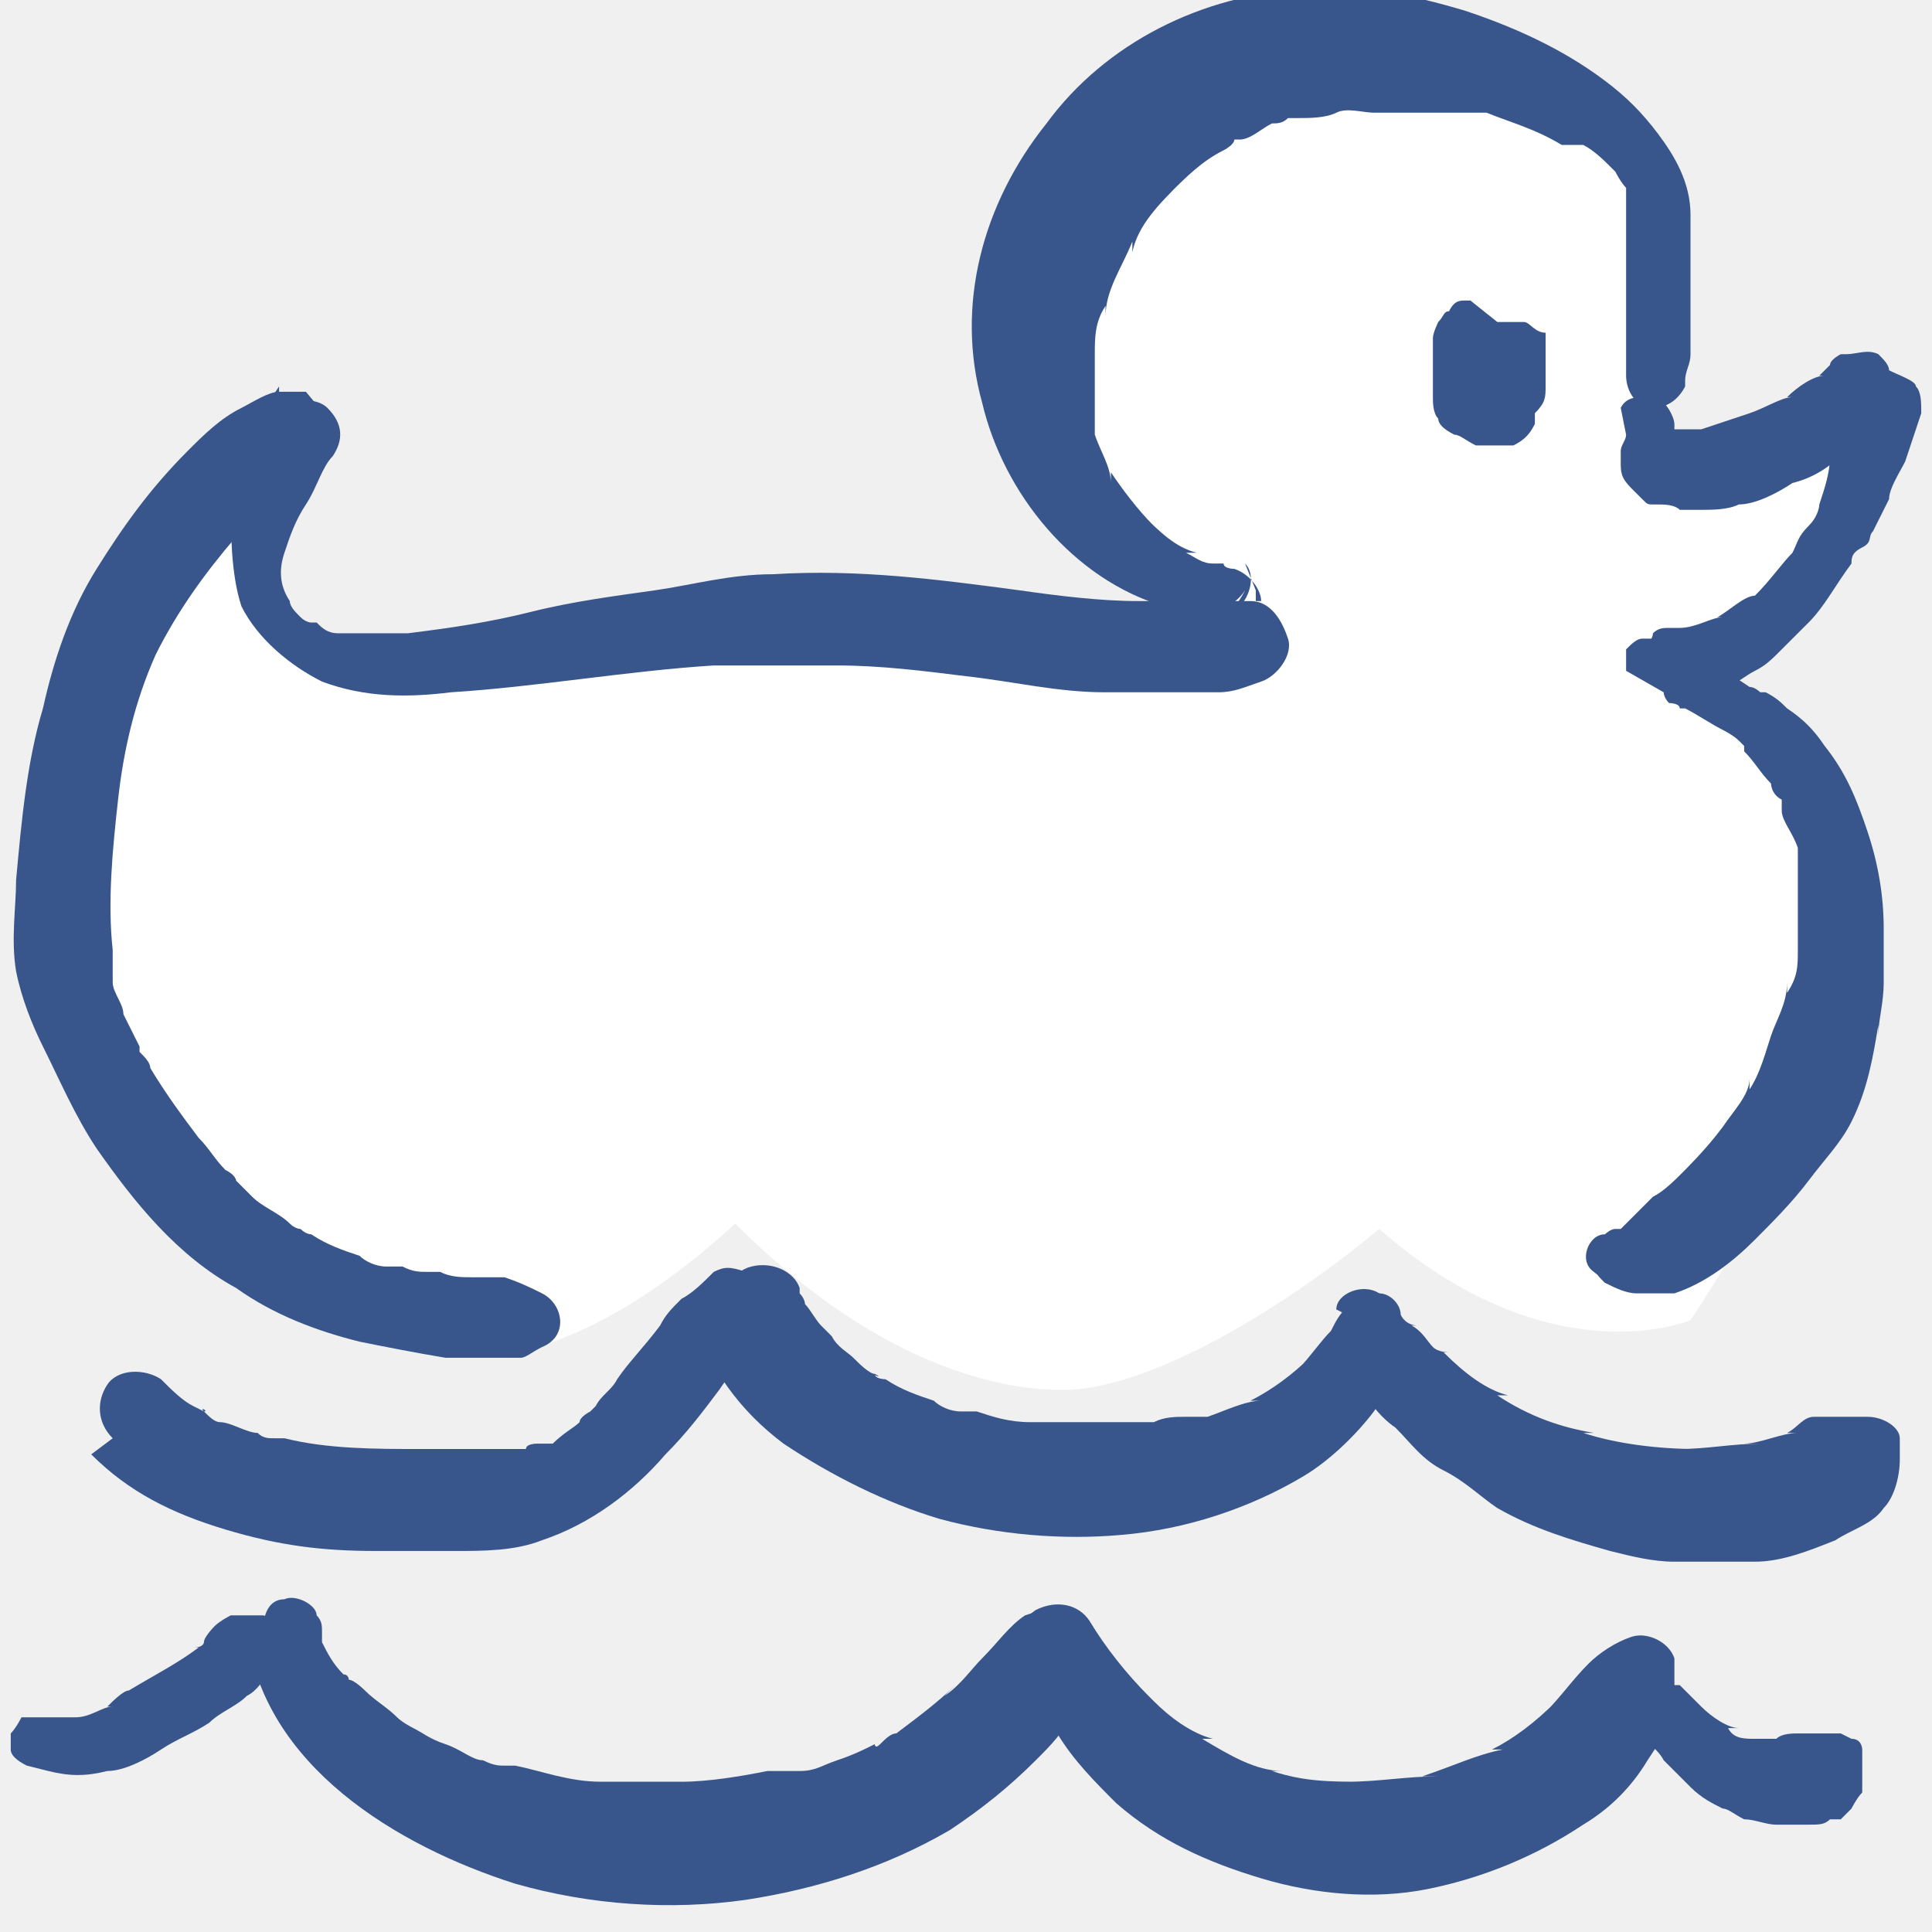
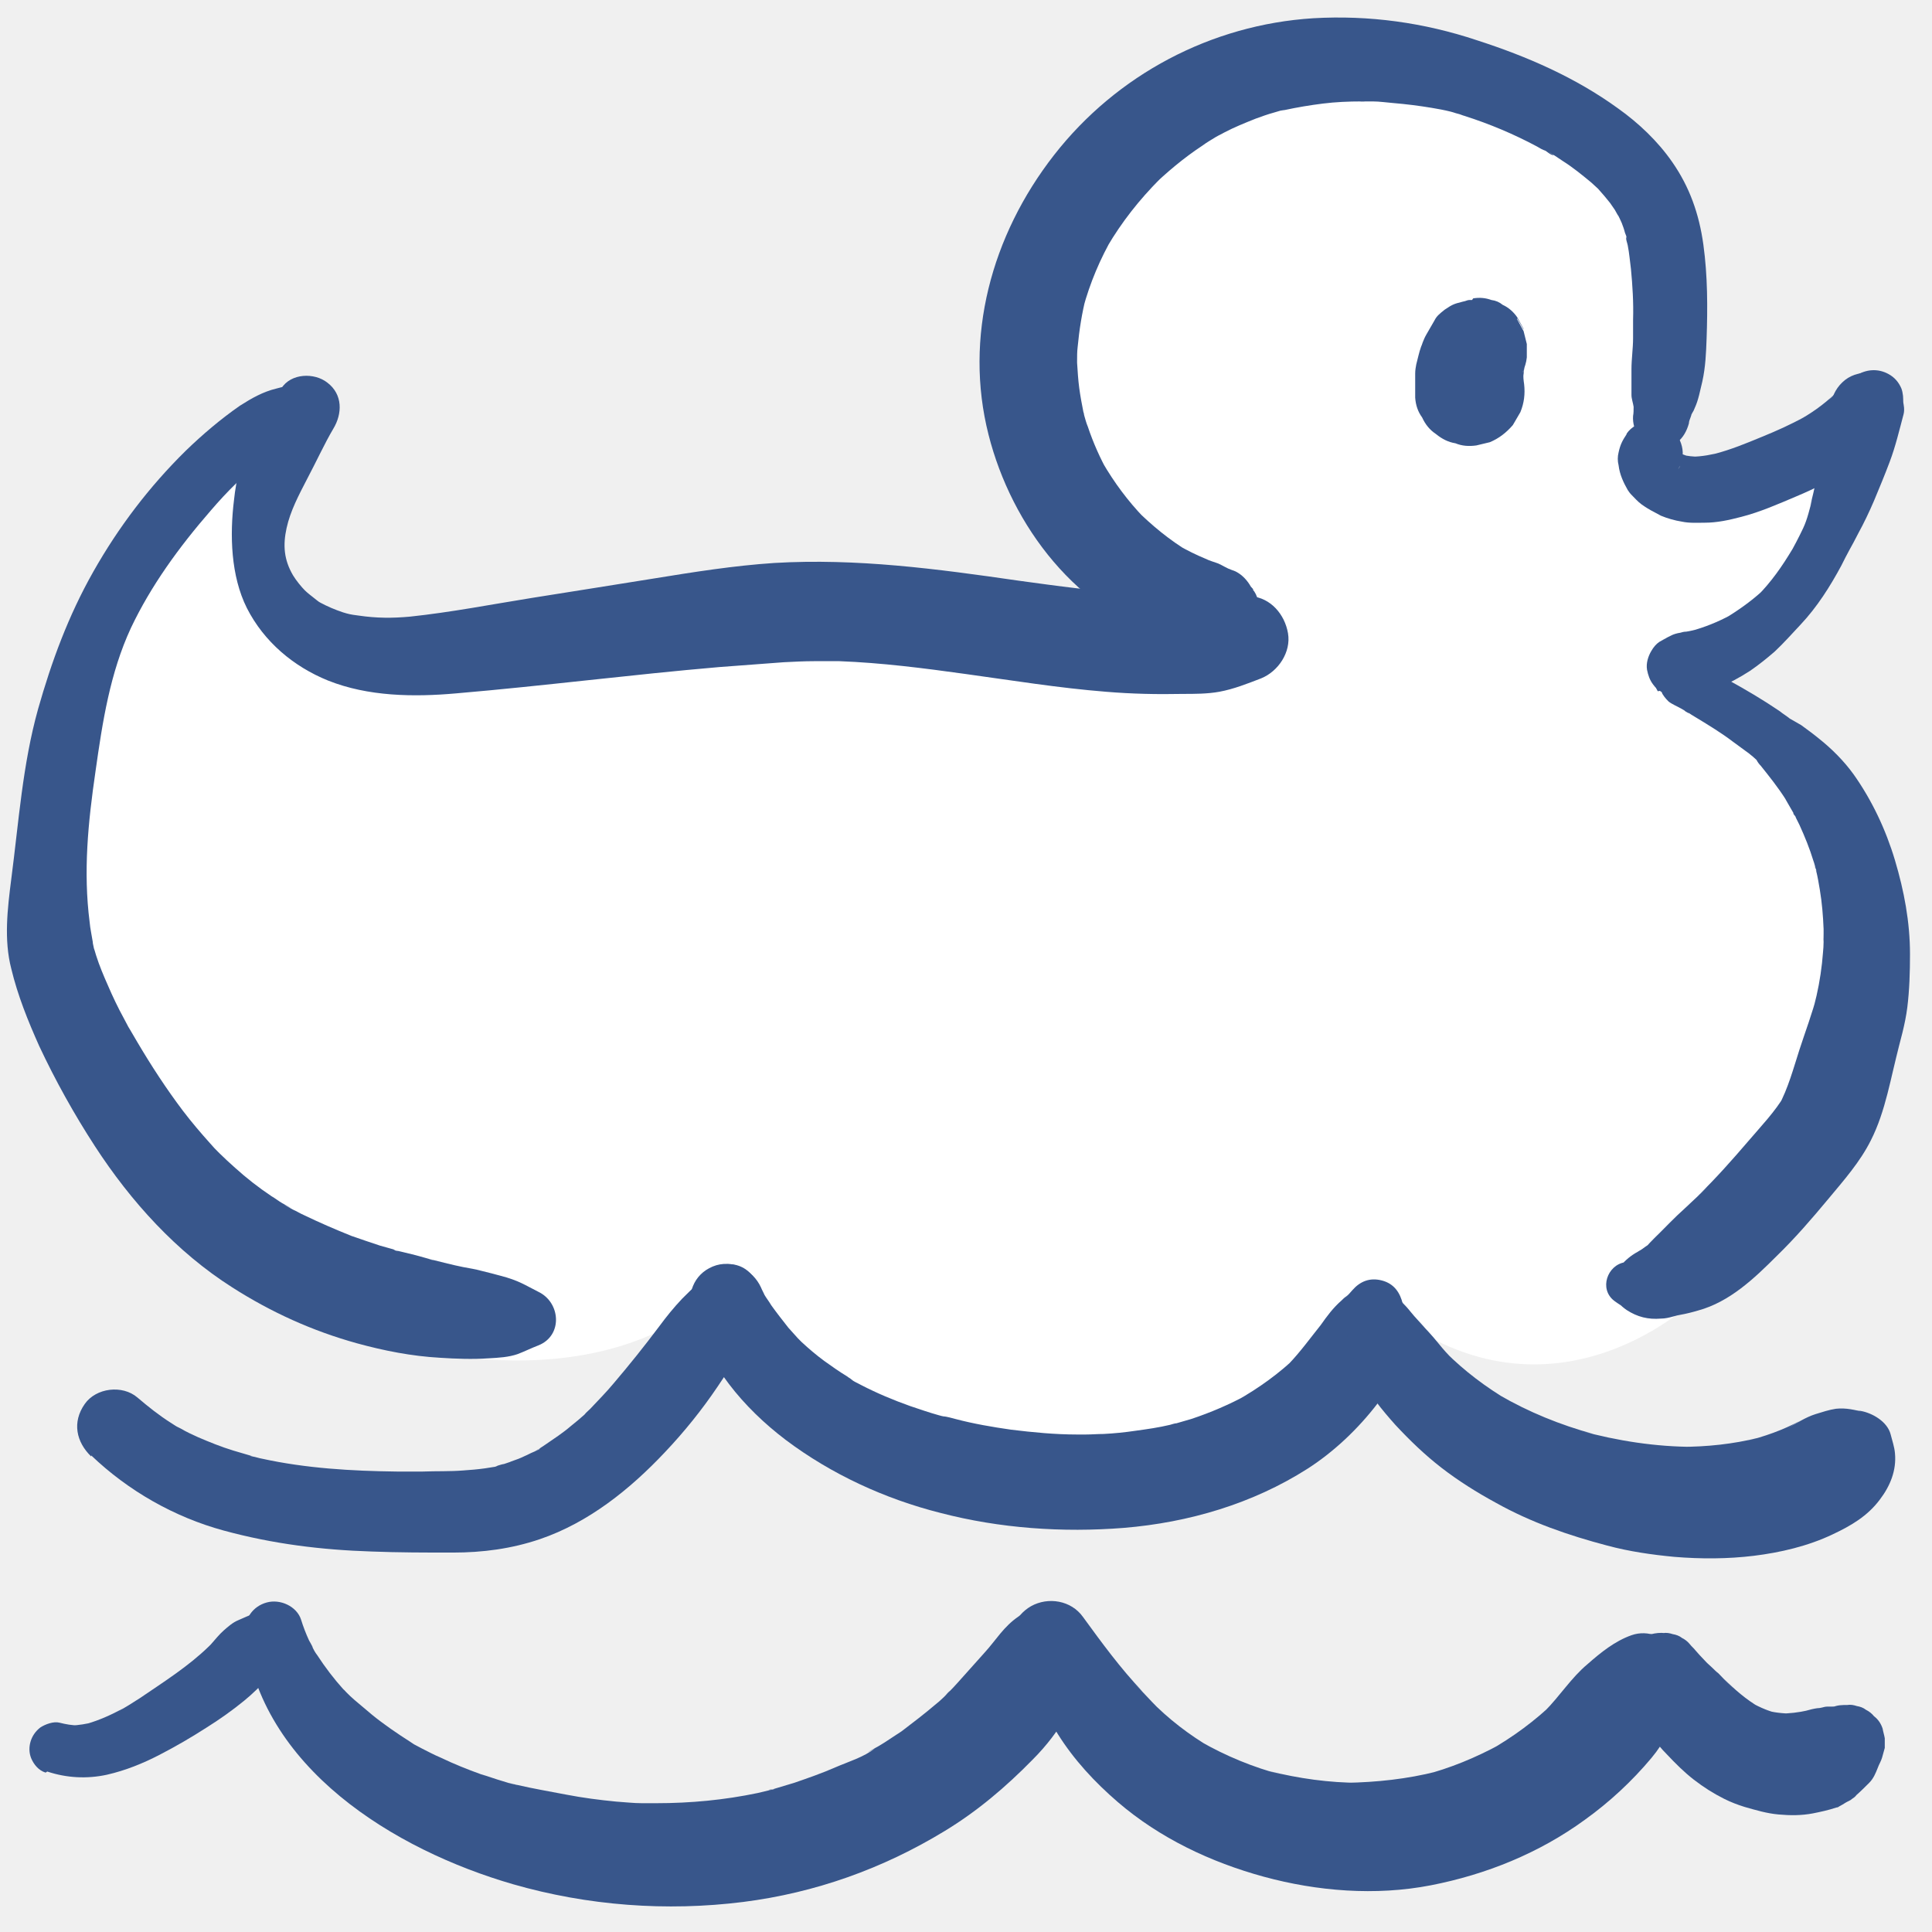
- <svg xmlns="http://www.w3.org/2000/svg" id="b" version="1.1" viewBox="0 0 36 36">
-   <path d="M9.4,25.1S1.1,23.2,1.2,16.4,5.7,7.7,5.7,7.7c0,0-2.5,3.8,1.4,4.5,3.3.6,7.4-1.2,9.3-1.2s6.6.5,6.6.5c0,0-9-7.5.5-10,10.1-2.6,7.4,7.1,7.4,7.1,0,0,1.3.5,2.1.2s1.7-.6,1.7-.6c0,0-.7,2-1.2,2.7s-2,1.4-2,1.4c0,0,4.7,3.1,3.1,6.6s-3.1,5.7-3.1,5.7c0,0-2.6,1.1-5.8-1.7-1.8,1.5-4.3,3-5.9,3s-3.8-.8-6.1-3.1c-2.5,2.3-4.2,2.4-4.2,2.4Z" fill="#fff" />
+ <svg xmlns="http://www.w3.org/2000/svg" id="b" data-name="genre prop" viewBox="0 0 36 36">
+   <defs>
+     <style>
+       path {
+       	fill: #38568b;
+       }
+       .c {
+         fill: #fff;
+       }
+     </style>
+   </defs>
+   <path class="c" d="M7.07,24.96s-5.93-1.8-5.87-8.54c.05-6.73,4.47-8.7,4.47-8.7,0,0-2.48,3.8,1.4,4.5,3.34.6,7.44-1.21,9.27-1.21s6.63.54,6.63.54c0,0-9-7.52.48-9.97,10.13-2.61,7.44,7.09,7.44,7.09,0,0,1.29.48,2.05.22s1.72-.65,1.72-.65c0,0-.7,1.99-1.19,2.69s-2.05,1.35-2.05,1.35c0,0,4.74,3.07,3.07,6.57s-2.96,5.41-2.96,5.41c0,0-2.8,2.69-5.98-.11-1.78,1.51-2.8,3.13-4.42,3.07s-5.33-.86-7.65-3.23c-2.48,2.32-6.41.97-6.41.97Z" />
  <g>
-     <path d="M5.2,7.2c-.2.3-.4.6-.6,1-.2.3-.3.7-.3,1.1,0,.6,0,1.4.2,2,.3.6.9,1.1,1.5,1.4.8.3,1.6.3,2.4.2,1.6-.1,3.3-.4,4.9-.5.4,0,.8,0,1.2,0,.2,0,.4,0,.6,0h.3c-.1,0,0,0,0,0h.2c.8,0,1.6.1,2.4.2.9.1,1.7.3,2.6.3.5,0,1,0,1.4,0,.2,0,.5,0,.7,0,.3,0,.5-.1.8-.2.3-.1.6-.5.5-.8s-.3-.7-.7-.7c-.4,0-.8,0-1.2,0h-.3s-.2,0-.1,0c-.2,0-.4,0-.5,0-.7,0-1.5-.1-2.2-.2-1.5-.2-3-.4-4.6-.3-.8,0-1.5.2-2.2.3s-1.5.2-2.3.4-1.5.3-2.3.4c-.3,0-.6,0-1,0-.2,0-.2,0-.3,0-.2,0-.3-.1-.4-.2,0,0,0,0,0,0,0,0,0,0-.1,0,0,0-.1,0-.2-.1s-.2-.2-.2-.3c-.2-.3-.2-.6-.1-.9s.2-.6.4-.9c.2-.3.3-.7.5-.9.2-.3.2-.6-.1-.9-.2-.2-.7-.2-.9.1h0Z" fill="#38568b" />
-     <path d="M23.4,11s0,0,0-.1v.3h.1c0-.2-.2-.5-.5-.6,0,0-.2,0-.2-.1,0,0-.2,0-.2,0-.2,0-.3-.1-.5-.2h.2c-.4-.1-.7-.4-1-.7l.2.2c-.3-.3-.6-.7-.8-1v.2c0-.3-.2-.6-.3-.9,0,0,0-.2,0-.2,0,0,0,0,0,0,0,.3,0,.1,0,0,0-.2,0-.3,0-.5s0-.3,0-.5h0c0-.2,0,.1,0,0s0-.2,0-.3c0-.3,0-.6.2-.9v.2c0-.5.3-.9.5-1.4v.2c.1-.5.5-.9.9-1.3l-.2.2c.3-.3.6-.6,1-.8,0,0,.2-.1.2-.2,0,0,.2-.1,0,0,0,0,.1,0,.1,0,.2,0,.4-.2.6-.3.1,0,.2,0,.3-.1,0,0,.1,0,.2,0,0,0,.1,0,0,0-.1,0,0,0,0,0,.2,0,.5,0,.7-.1s.5,0,.7,0,.1,0,0,0h.3c.1,0,.2,0,.4,0,.2,0,.5,0,.7,0,.1,0,.2,0,.4,0,0,0,.1,0,.2,0,0,0-.1,0,0,0,0,0,0,0,.1,0,.5.2.9.3,1.4.6,0,0,.1,0,.2,0,0,0,.1,0,.1,0,0,0-.1,0,0,0,0,0,0,0,0,0,0,0,.1,0,.1,0,.2.1.4.3.5.4,0,0,0,0,.1.1.1.1,0,0,0,0s.1.2.2.3c0,0,0,0,0,.1,0,0,.1.2,0,0s0,0,0,0c0,0,0,.1,0,.2,0,0,0,0,0,0h0c0,.1,0,.1,0,0h0s0,0,0,0c0,0,0,0,0,.1,0,.2,0,.3,0,.4,0,.3,0,.6,0,.9,0,0,0-.1,0,0h0v.4c0,.2,0,.4,0,.6v.2h0s0,.2,0,.2,0,.2,0,.2c0,0,0,0,0,0,0,0,0,.1,0,.2,0,.3.2.6.5.6.3,0,.5-.2.6-.4,0,0,0,0,0-.1,0,0,0,0,0,0s0,0,0,0c0,0,0,0,0,0,0-.2.1-.3.1-.5,0-.3,0-.5,0-.8,0-.6,0-1.2,0-1.8s-.3-1.1-.6-1.5c-.3-.4-.6-.7-1-1-.8-.6-1.7-1-2.6-1.3-1-.3-2-.5-3-.4-1.9.1-3.7,1-4.8,2.5-1.2,1.5-1.7,3.4-1.2,5.2.4,1.7,1.7,3.3,3.4,3.8.1,0,.3,0,.4.1,0,0,.2,0,.3,0s.2,0,0,0c.3,0,.6-.1.8-.4h0c0,0-.1.2-.2.3,0,0,0,0,.1,0,.2-.2.3-.6.1-.8h0Z" fill="#38568b" />
-     <path d="M30.3,8.1c0,.1-.1.2-.1.3,0,0,0,.2,0,.2,0,.2,0,.3.2.5,0,0,0,0,0,0,0,0,.1.1.2.2s.1.1.2.1,0,0,.1,0c.1,0,.3,0,.4.1.1,0,.3,0,.4,0,.2,0,.5,0,.7-.1.3,0,.7-.2,1-.4.4-.1.7-.3,1-.6.2-.1.4-.3.5-.5,0,0,.1-.1.2-.2,0,0,.1-.2.1-.2,0,0,0-.2,0-.3s0-.2,0-.3c0-.1-.1-.2-.2-.3-.2-.1-.4,0-.6,0,0,0,0,0-.1,0,0,0-.2.1-.2.2,0,0-.1.1-.2.2h.1c-.2,0-.5.2-.7.4h.1c-.2,0-.5.2-.8.3-.3.1-.6.2-.9.3h.2c-.2,0-.4,0-.6,0h.2c-.1,0-.2,0-.3,0h.1c0,0-.2,0-.3,0h.1c0,0,0,0-.1,0h.1c0,.1,0,0,0,0h0c0,.1,0,0,0,0h0c0,.1,0,0,0,0h0c0,.1,0,.1,0,0h0c0,.1,0,.1,0,.1h0c0,0,0,0,.1,0,0,0,0-.1,0-.2,0-.1-.1-.3-.2-.4s-.3-.1-.4-.1-.3,0-.4.2h0Z" fill="#38568b" />
-     <path d="M34.1,7.5c0,.2,0,.3,0,.5,0,.2,0,.3,0,.5,0,.3-.1.6-.2.9h0c0,0,0,.2-.2.4s-.2.3-.3.5h0c-.2.2-.4.5-.7.8h0c-.2,0-.5.3-.7.4h.1c-.2,0-.5.2-.8.2h.1c0,0-.2,0-.2,0,0,0,0,0-.1,0-.1,0-.2,0-.3.1h0s.1,0,.1,0c0,0,0,0,0,0h-.1c0,.1-.1.2-.1.2,0,.1-.1.2,0,.4,0,.1,0,.2.1.3,0,.1.2.2.4.2,0,0,.2,0,.3,0,0,0,.2,0,.3,0s.2,0,.3-.1c.2,0,.4-.2.6-.3.2-.1.3-.2.5-.4.2-.2.3-.3.5-.5.3-.3.5-.7.8-1.1,0-.1,0-.2.2-.3s.1-.2.2-.3c.1-.2.2-.4.3-.6,0-.2.2-.5.3-.7.1-.3.2-.6.3-.9,0-.2,0-.4-.1-.5,0-.1-.3-.2-.5-.3s-.4,0-.5.1c-.2.1-.2.3-.3.5h0Z" fill="#38568b" />
-     <path d="M27.4,5.6h0s0,0-.1,0c-.1,0-.2,0-.3.2-.1,0-.1.1-.2.2,0,0,0,0,0,0,0,0-.1.2-.1.3,0,0,0,0,0,0,0,0,0,0,0,0,0,0,0,.1,0,.2,0,.1,0,.2,0,.3h0v.4h0v.2c0,.1,0,.3.1.4,0,.1.1.2.3.3.1,0,.2.1.4.2.1,0,.3,0,.4,0h.3c.2-.1.3-.2.4-.4v-.2c.2-.2.2-.3.2-.5,0,0,0-.1,0-.2v.3h0v-.4.3c0-.1,0-.2,0-.3v.2c0,0,0,0,0,0h0c0-.1,0-.2,0-.4,0,0,0-.2,0-.2,0,0,0,0,0-.1,0,0-.1-.2-.1-.2h0s.1.2.1.2c0,0,0,0,0,0v-.2c-.2,0-.3-.2-.4-.2,0,0-.1,0-.2,0-.1,0-.2,0-.3,0h0Z" fill="#38568b" />
-     <path d="M31,12.9c0,0,0,0,0,0,0,0,0,.1.1.2,0,0,.2,0,.2.1,0,0,0,0,0,0,0,0,.1,0,0,0,0,0,0,0,0,0,0,0,0,0,.1,0,.2.1.5.3.7.4,0,0,.2.1.3.2,0,0,0,0,.1.1,0,0,0,0,0,0,0,0,0,0,0,.1.2.2.3.4.5.6,0,0,0,0,0,0,0,0,0-.1,0,0,0,0,0,.2.2.3,0,0,0,0,0,0,0-.1,0-.1,0,0,0,0,0,.1,0,.2,0,.2.2.4.3.7,0,0,0,.1,0,.2,0,0,0,.1,0,0,0,0,0,0,0,0,0,.1,0,.2,0,.4,0,.2,0,.5,0,.7v.2c0-.3,0,0,0,0,0,.1,0,.3,0,.4,0,.3,0,.5-.2.8v-.2c0,.4-.2.7-.3,1s-.2.7-.4,1v-.2c0,.3-.3.6-.5.9-.3.4-.6.7-.9,1l.2-.2c-.2.2-.4.4-.6.5l.2-.2-.6.6.2-.2c-.1.1-.2.2-.4.4,0,0,.1-.1,0,0,0,0,0,0,0,0,0,0,0,0-.1,0-.1,0,.2,0,0,0-.1,0-.2.1-.3.2,0,0,0,0,0,0,0,0,0,0,0,0,0,0-.2.2-.2.2l.4-.3s-.2,0-.1,0c0,0,0,0,0,0-.3,0-.5.5-.2.7,0,0,.1.1.2.1l-.2-.2c0,.1.1.2.2.3.2.1.4.2.6.2,0,0,.2,0,.2,0,0,0,.1,0,.2,0-.2,0-.1,0,0,0,.1,0,.2,0,.3,0,.6-.2,1.1-.6,1.5-1,.3-.3.7-.7,1-1.1.3-.4.6-.7.8-1.1.3-.6.4-1.2.5-1.8v.2c0-.3.1-.6.1-1s0-.6,0-1c0-.6-.1-1.2-.3-1.8s-.4-1.1-.8-1.6c-.2-.3-.4-.5-.7-.7-.1-.1-.2-.2-.4-.3,0,0,0,0-.1,0,0,0,0,0,0,0,0,0-.1-.1-.2-.1-.3-.2-.6-.4-.9-.6-.2,0-.3-.2-.5-.2,0,0-.1,0-.2-.1-.1,0-.2,0-.4,0-.1,0-.2.1-.3.2,0,.1,0,.2,0,.4h0Z" fill="#38568b" />
-     <path d="M4.8,8.4c.2,0,.2-.3,0-.3s-.2.3,0,.3h0Z" fill="#38568b" />
-     <path d="M5.7,7.3c0,0-.2,0-.2,0,0,0-.2,0-.3,0-.2,0-.5.2-.7.3-.4.2-.7.5-1,.8-.7.7-1.2,1.4-1.7,2.2s-.8,1.7-1,2.6c-.3,1-.4,2.1-.5,3.2,0,.5-.1,1.1,0,1.7.1.5.3,1,.5,1.4.3.6.6,1.3,1,1.9.7,1,1.5,2,2.6,2.6.7.5,1.5.8,2.3,1,.5.1,1,.2,1.6.3.3,0,.6,0,.9,0,.2,0,.4,0,.5,0,.1,0,.2-.1.4-.2.5-.2.4-.8,0-1-.2-.1-.4-.2-.7-.3,0,0-.2,0-.1,0,.1,0-.2,0-.2,0-.1,0-.2,0-.3,0-.2,0-.4,0-.6-.1-.2,0,0,0,0,0,0,0,0,0-.2,0-.2,0-.3,0-.5-.1,0,0,0,0-.1,0-.2,0,.2,0,0,0,0,0-.2,0-.2,0-.2,0-.4-.1-.5-.2-.3-.1-.6-.2-.9-.4,0,0-.1,0-.2-.1,0,0-.3-.1,0,0s0,0,0,0c0,0-.1,0-.2-.1-.2-.2-.5-.3-.7-.5,0,0-.2-.2-.3-.3,0,0,0,0,0,0,0,0,.2.2,0,0,0,0,0-.1-.2-.2-.2-.2-.3-.4-.5-.6-.3-.4-.6-.8-.9-1.3,0-.1-.1-.2-.2-.3,0,.2,0-.1,0-.1-.1-.2-.2-.4-.3-.6,0-.2-.2-.4-.2-.6,0,0,0-.2,0-.1,0,.1,0-.1,0-.1,0-.1,0-.3,0-.4-.1-.9,0-1.9.1-2.8.1-.9.3-1.8.7-2.7.4-.8.9-1.5,1.5-2.2.3-.4.6-.6,1-.9.2-.1.4-.3.5-.4s.2-.1.2-.2c.1-.1.2-.2.2-.3,0-.1,0-.3-.1-.3h0Z" fill="#38568b" />
-     <path d="M1.7,27.1c.7.7,1.5,1.1,2.5,1.4s1.8.4,2.8.4c.5,0,1,0,1.5,0s1.1,0,1.6-.2c.9-.3,1.7-.9,2.3-1.6.4-.4.7-.8,1-1.2.2-.3.4-.5.5-.8.1-.3.2-.6.3-.9,0-.2,0-.4-.3-.5s-.4-.1-.6,0c-.2.2-.4.4-.6.5-.2.2-.3.3-.4.5-.3.4-.6.7-.8,1-.1.2-.3.3-.4.5,0,0,0,0,0,0,0,0,0,0,0,0,0,0,0,0-.1.1,0,0-.2.1-.2.2-.1.1-.3.2-.5.4,0,0,0,0-.1,0,0,0,0,0,0,0-.1,0,0,0,0,0,0,0-.1,0-.1,0,0,0-.1,0-.1,0,0,0-.2,0-.2.1,0,0,0,0-.1,0,0,0-.2,0,0,0s0,0,0,0c0,0-.1,0-.2,0-.1,0-.3,0-.4,0-.2,0-.5,0-.8,0h-.3c-.1,0,.2,0,0,0h-.2c-.8,0-1.7,0-2.5-.2,0,0-.1,0-.2,0,0,0,0,0,0,0-.2,0,.1,0,0,0-.1,0-.2,0-.3-.1-.2,0-.5-.2-.7-.2-.1,0-.2-.1-.3-.2h0c-.1-.1.1,0,0,0,0,0,0,0-.2-.1-.2-.1-.4-.3-.6-.5-.3-.2-.8-.2-1,.1-.2.3-.2.7.1,1h0Z" fill="#38568b" />
-     <path d="M12.9,24.5c.3,1,.9,1.8,1.7,2.4.9.6,1.9,1.1,2.9,1.4,1.1.3,2.3.4,3.4.3,1.2-.1,2.4-.5,3.4-1.1.5-.3,1-.8,1.3-1.2.2-.3.4-.5.5-.8.1-.3,0-.7,0-1,0-.2-.2-.4-.4-.4s-.4,0-.5.2c0,0,0,0,0,0s-.1.1,0,0,0,0,0,0c0,0,0,0,0,0-.2.1-.3.3-.4.5-.2.2-.4.5-.6.7l.2-.2c-.3.3-.7.6-1.1.8h.2c-.3,0-.7.2-1,.3-.1,0-.2,0-.3,0-.2,0,.2,0,0,0,0,0,0,0-.1,0-.2,0-.4,0-.6.1-.2,0-.4,0-.6,0-.1,0-.2,0-.3,0h-.2c.1,0,.2,0,0,0-.4,0-.8,0-1.2,0-.4,0-.7-.1-1-.2,0,0-.1,0-.2,0,0,0,0,0-.1,0,.3,0,.1,0,0,0-.2,0-.4-.1-.5-.2-.3-.1-.6-.2-.9-.4,0,0-.2,0-.2-.1-.1,0,.2.1,0,0,0,0,0,0,0,0-.1,0-.3-.2-.4-.3-.1-.1-.3-.2-.4-.4,0,0,0,0,0,0-.1-.1.1.1,0,0,0,0-.1-.1-.2-.2-.1-.1-.2-.3-.3-.4,0,0,0-.1-.1-.2,0-.1,0,.1,0,0,0,0,0-.1,0-.1-.1-.3-.5-.5-.9-.4s-.5.5-.4.9h0Z" fill="#38568b" />
-     <path d="M25.1,24.5c0,.1,0,.2,0,.3,0,.1,0,.2,0,.4,0,.1,0,.3.2.5.1.3.4.7.7.9.3.3.5.6.9.8s.7.5,1,.7c.7.4,1.4.6,2.1.8.4.1.8.2,1.2.2.5,0,1,0,1.5,0s1-.2,1.5-.4c.3-.2.7-.3.9-.6.2-.2.3-.6.3-.9,0-.1,0-.2,0-.4,0-.2-.3-.4-.6-.4,0,0,0,0-.2,0h.2c-.2,0-.2,0-.4,0h-.2c-.1,0-.3,0-.4,0-.2,0-.3.2-.5.3h.2c-.3,0-.7.2-1,.2h.3c-.5,0-1,.1-1.5.1h.3c-.7,0-1.5-.1-2.1-.3h.2c-.6-.1-1.2-.3-1.8-.7h.2c-.4-.1-.8-.4-1.2-.8h.1c0,0-.2,0-.3-.1-.1-.1-.2-.3-.4-.4h.1c0,0-.2,0-.3-.2-.1-.1-.2-.2-.4-.4-.3-.2-.8,0-.8.3h0Z" fill="#38568b" />
-     <path d="M.9,33c.4.1.7.1,1.1,0,.3,0,.7-.2,1-.4s.6-.3.9-.5c.2-.2.5-.3.7-.5.2-.1.3-.3.4-.4,0,0,0-.1.1-.2,0,0,0-.1,0-.2s0-.1,0-.2v-.2c0-.1-.1-.3-.2-.3s-.3,0-.4,0c0,0-.1,0-.2,0,0,0-.2.1-.3.2,0,0-.2.2-.2.3,0,0,0,.1-.2.1h.1c-.4.3-.8.5-1.3.8-.1,0-.3.2-.4.3h.1c-.2,0-.4.2-.7.2h.1c-.1,0-.3,0-.4,0h.1c-.1,0-.2,0-.4,0-.1,0-.3,0-.4,0,0,0-.1.2-.2.3,0,0,0,.2,0,.3,0,.1.1.2.3.3h0Z" fill="#38568b" />
-     <path d="M4.6,30.4c.3,2.5,2.8,4,5,4.7,1.4.4,2.9.5,4.3.3,1.3-.2,2.6-.6,3.8-1.3.6-.4,1.1-.8,1.6-1.3.3-.3.5-.5.7-.9.2-.3.4-.6.4-1,0-.3-.1-.6-.4-.8-.3-.2-.6-.1-.9,0-.3.2-.5.5-.8.8-.2.2-.4.5-.7.7l.2-.2c-.3.3-.7.6-1.1.9-.1,0-.2.1-.3.2s-.1,0-.1,0c0,0-.1,0,0,0,.1,0,0,0,0,0-.2.1-.4.2-.7.3s-.4.2-.7.2c-.1,0-.2,0-.3,0,0,0-.1,0-.2,0-.1,0,0,0,0,0,0,0,0,0-.1,0-.5.1-1.1.2-1.6.2-.1,0-.3,0-.4,0h-.1c-.2,0,0,0,0,0,0,0-.1,0-.2,0-.3,0-.5,0-.8,0-.6,0-1.1-.2-1.6-.3,0,0,0,0,0,0-.1,0,0,0,0,0,0,0-.1,0-.2,0-.1,0-.2,0-.4-.1-.2,0-.4-.2-.7-.3s-.4-.2-.6-.3c0,0-.2-.1,0,0s0,0,0,0c0,0-.2-.1-.3-.2-.2-.2-.4-.3-.6-.5,0,0-.2-.2-.3-.2,0,0,0,0,0,0,0,0,0,0,0,0,0,0,0-.1-.1-.1-.2-.2-.3-.4-.4-.6,0,0,0,0,0,0,0,0,0,0,0,0,0,0,0-.1,0-.2,0-.1,0-.2-.1-.3,0-.2-.4-.4-.6-.3-.3,0-.4.3-.4.6h0Z" fill="#38568b" />
-     <path d="M20,30.8c.1,0,.1-.2,0-.2s-.1.2,0,.2h0Z" fill="#38568b" />
-     <path d="M18.9,30.8c.3.5.5,1,.8,1.5.3.5.7.9,1.1,1.3.8.7,1.7,1.1,2.7,1.4s2.1.4,3.1.2,2-.6,2.9-1.2c.5-.3.9-.7,1.2-1.2.2-.3.4-.6.5-1,0-.3,0-.6,0-.9-.1-.3-.5-.5-.8-.4s-.6.3-.8.5c-.3.3-.5.6-.8.9l.2-.2c-.4.4-.8.7-1.2.9h.2c-.5.1-.9.3-1.5.5h.3c-.6,0-1.1.1-1.7.1h.3c-.6,0-1.1,0-1.7-.2h.2c-.5,0-1-.3-1.5-.6h.2c-.4-.1-.8-.4-1.1-.7l.2.2c-.2-.2-.3-.3-.5-.5l.2.2c-.4-.4-.8-.9-1.1-1.4-.2-.3-.6-.4-1-.2-.3.2-.5.6-.3.9h0Z" fill="#38568b" />
-     <path d="M30.3,31h0s0-.1,0-.1c0,0,0,0,0,0,0,0,0,.1,0,.2h0c0,.2,0,.3,0,.4,0,0,0,0,0,.1,0,0,0,.1.1.2.1.2.2.4.3.6,0,.1.2.2.3.4.2.2.3.3.5.5s.4.3.6.4c.1,0,.2.1.4.2.2,0,.4.1.6.1s.4,0,.6,0c.2,0,.3,0,.4-.1,0,0,0,0,0,0,0,0,0,0,.1,0,0,0,0,0,.1,0,0,0,0,0,0,0,0,0,.2-.2.2-.2s.1-.2.2-.3c0,0,0-.1,0-.2v-.2s0-.2,0-.2c0,0,0-.1,0-.2,0,0,0-.2-.2-.2,0,0,0,0-.2-.1,0,0-.1,0-.2,0,0,0-.1,0-.2,0,0,0-.2,0-.3,0,0,0,0,0,0,0h.2s0,0,0,0h.2-.3c0,0-.2,0-.2,0h.2c0,0-.1,0-.2,0-.1,0-.3,0-.4.1h.2c-.2,0-.3,0-.5,0h.2c-.2,0-.4,0-.5,0h.2c-.2,0-.4,0-.5-.2h.2c-.2,0-.5-.2-.7-.4l.2.2c0,0-.2-.2-.3-.3,0,0,0,0-.1-.1,0,0-.1-.1-.2-.2h.1c0,0-.1,0-.2,0s0,0,0,0c0,0,0,0-.1-.1,0,0,0,0-.1-.1,0,0-.1,0-.2,0,0,0-.1,0-.2,0h-.1.2,0c0,0-.2,0-.2,0,0,0-.2,0-.2.1h-.1c0,.2-.1.3-.1.4h0Z" fill="#38568b" />
+     <path d="M5.22,7.25c-.2.31-.39.64-.56.97s-.26.72-.3,1.1c-.08.65-.06,1.41.24,2.01.32.63.87,1.09,1.51,1.35.75.3,1.6.31,2.39.24,1.64-.14,3.27-.35,4.9-.49.4-.03.8-.06,1.2-.09.19-.01.39-.02.58-.02.09,0,.18,0,.27,0-.15,0,0,0,.02,0,.06,0,.11,0,.17,0,.79.03,1.57.13,2.36.24.87.12,1.73.26,2.61.33.48.04.95.05,1.43.04.22,0,.46,0,.68-.04.27-.05.52-.15.78-.25.32-.13.56-.49.5-.84s-.32-.66-.69-.69c-.42-.03-.82-.05-1.24-.03-.08,0-.17,0-.26,0-.05,0-.25,0-.1,0-.18,0-.37,0-.55-.02-.73-.04-1.45-.14-2.18-.24-1.52-.22-3.02-.42-4.55-.33-.76.05-1.51.17-2.25.29s-1.51.24-2.26.36-1.52.27-2.28.35c-.33.03-.62.03-.96-.02-.16-.02-.19-.03-.29-.06-.15-.05-.29-.11-.42-.18-.06-.03-.02-.01,0,0-.04-.02-.07-.05-.11-.08-.06-.05-.12-.09-.18-.15s-.16-.18-.22-.28c-.17-.29-.19-.56-.12-.88s.23-.62.38-.91c.17-.32.33-.67.49-.94.17-.28.18-.64-.11-.86-.24-.19-.68-.18-.86.11h0Z" />
+     <path d="M23.36,10.99s-.06-.07-.09-.1l.13.33h0c-.02-.25-.21-.53-.45-.6-.09-.03-.16-.08-.25-.12-.08-.03-.16-.05-.24-.09-.17-.07-.33-.15-.49-.24l.2.12c-.37-.22-.71-.5-1.02-.81l.17.17c-.3-.31-.56-.66-.78-1.04l.11.2c-.15-.27-.28-.56-.38-.86-.03-.07-.05-.15-.07-.22,0-.03-.02-.07-.03-.1.08.28.03.12.02.06-.03-.15-.06-.31-.08-.46s-.03-.31-.04-.47c0-.04,0-.07,0-.11,0-.11,0,.23,0,.08,0-.09,0-.18.01-.26.03-.32.08-.64.16-.95l-.06.23c.13-.48.32-.93.57-1.36l-.12.21c.27-.46.6-.88.98-1.26l-.17.16c.3-.29.62-.56.97-.79.08-.06.17-.11.25-.16.06-.03.24-.13,0,0,.05-.03.1-.05.15-.08.19-.1.39-.18.59-.26.11-.04.22-.08.33-.11.06-.02.11-.03.17-.05.02,0,.11-.03,0,0-.13.03.02,0,.04,0,.23-.05.47-.09.71-.12s.48-.04.72-.04c.05,0,.14.01-.05,0,.02,0,.05,0,.08,0,.06,0,.12,0,.18,0,.13,0,.25.02.38.03.24.02.48.05.72.09.12.02.23.04.35.07.05.01.14.05.2.05,0,0-.13-.04-.06-.01.04.01.08.03.12.04.47.15.92.34,1.35.57.05.03.1.06.16.08.03.02.11.09.15.08,0,0-.13-.08-.06-.04.03.02.05.03.08.05.05.03.1.07.15.1.19.12.36.26.53.4.04.04.08.07.12.11.13.12-.07-.08.01.01.08.09.15.17.22.26.03.04.06.09.09.13.01.02.1.18.05.08s.03.06.04.08c.03.06.05.11.07.17.01.03.02.06.03.1l.02.05c.02.06.02.07,0,.02v-.03s0,.04,0,.05c0,.05.02.09.03.14.03.15.04.29.06.44.03.31.05.63.04.95,0,0,0-.11,0-.03,0,.05,0,.1,0,.14,0,.08,0,.15,0,.23,0,.19-.03.39-.03.58,0,.08,0,.15,0,.23,0,.04,0,.08,0,.11,0-.14,0,.07,0,.14,0,.07.03.15.04.22,0,.06,0,.01,0,0,0,.06,0,.12-.01.17-.02.27.16.56.45.59.31.03.51-.16.59-.45,0-.04.02-.08.03-.11,0,0,.03-.08.01-.04-.02.04.02-.04.02-.04.02-.03.04-.07.05-.1.07-.15.1-.33.14-.49.06-.27.07-.53.08-.8.02-.58.02-1.17-.06-1.75s-.26-1.08-.58-1.54c-.27-.39-.63-.73-1.01-1-.8-.58-1.7-.97-2.63-1.27-.99-.33-2.01-.47-3.05-.41-1.9.12-3.66,1.05-4.83,2.55s-1.68,3.4-1.22,5.21c.43,1.7,1.66,3.33,3.41,3.82.14.04.29.09.44.11.09.01.19,0,.28,0,.06,0,.23,0,0-.01.32,0,.65-.12.78-.45h0c-.08.09-.15.19-.23.28.04-.03.08-.06.12-.08.22-.17.32-.56.12-.79h0Z" />
+     <path d="M30.31,8.09c-.08.12-.12.2-.15.34-.02.08-.02.16,0,.24.02.17.09.32.17.46.02.03.04.06.07.09.06.06.12.13.19.18s.15.1.23.14c.04.02.09.05.13.07.12.05.26.09.39.11.14.03.28.02.42.02.24,0,.46-.05.69-.11.35-.09.69-.24,1.02-.38.36-.15.71-.33,1.04-.55.2-.13.38-.29.55-.46.07-.06.13-.13.19-.2.06-.08.11-.16.14-.25.02-.09.06-.18.07-.27s0-.2-.03-.28c-.05-.12-.13-.21-.24-.27-.2-.11-.42-.09-.61.03-.04.02-.07.05-.11.07-.08.05-.15.12-.21.19-.06.07-.12.14-.19.2l.12-.12c-.21.2-.45.37-.71.51l.14-.08c-.25.14-.52.26-.79.37-.29.12-.58.24-.89.32l.16-.04c-.19.05-.39.09-.59.09h.16c-.11,0-.23-.01-.34-.04l.15.04c-.09-.03-.18-.06-.26-.11l.14.08s-.08-.05-.11-.08l.11.11s-.07-.08-.09-.12l.07.13s-.03-.07-.05-.11l.04.14s0-.05,0-.07v.15s0-.04,0-.06l-.04.15s.01-.03.02-.04l-.08.13h0c.05-.07.08-.14.1-.22.03-.07.03-.14.02-.22-.02-.14-.1-.3-.22-.39s-.27-.14-.43-.12-.3.09-.39.22h0Z" />
+     <path d="M34.1,7.51c-.03.16-.07.32-.1.49s-.04.32-.07.48c-.05.32-.12.63-.2.95l.04-.13c-.05.18-.09.37-.17.54s-.17.34-.26.5l.06-.11c-.19.32-.4.62-.66.88l.09-.09c-.21.19-.45.36-.7.51l.12-.07c-.24.13-.49.23-.75.3l.15-.04c-.08.02-.16.04-.23.05-.04,0-.08.01-.11.02-.13.02-.19.06-.3.12-.02.01-.04.02-.06.03l.13-.07s-.02.01-.03.02l-.13.07c-.06.04-.11.1-.15.17-.06.1-.1.23-.08.35.02.1.05.19.11.27.09.13.23.19.38.22.09.02.17.04.27.03.09,0,.18-.04.27-.07.09-.03.18-.06.27-.1.21-.09.42-.2.62-.33.16-.11.31-.23.46-.36.17-.16.32-.33.48-.5.31-.33.55-.71.76-1.1.05-.1.1-.2.15-.29s.11-.2.16-.3c.11-.2.21-.41.3-.62.1-.24.2-.48.29-.72.11-.29.18-.59.26-.89.04-.15-.04-.38-.13-.5-.1-.14-.29-.25-.46-.27s-.36.02-.5.13c-.15.12-.23.27-.27.46h0Z" />
+     <path d="M27.43,5.59s-.03,0-.05,0c-.04,0-.06.02-.12.03-.15.04-.18.04-.34.15-.1.08-.15.12-.19.2-.05.09-.1.17-.15.26-.03.05-.05.1-.07.15-.01.03-.02.06-.03.08-.04.11-.06.22-.09.33-.01.05-.02.11-.02.17,0,.1,0,.2,0,.3,0,.02,0,.03,0,.05,0,.03,0,.07,0,.1.01.14.05.26.13.37.06.13.14.23.26.31.11.09.23.15.36.17.12.05.25.06.39.04l.25-.06c.17-.07.31-.18.43-.32l.14-.24c.07-.17.09-.34.07-.52-.01-.07-.02-.14-.01-.2v.26s0-.08,0-.12,0-.08,0-.12c0-.08.02-.15.04-.22l-.07.24s.02-.05.02-.08c.03-.08.06-.16.07-.26v-.25c-.02-.08-.04-.16-.06-.24l-.12-.22s0,0,0,0c0,0,0-.01,0-.02l.12.21s0-.02-.01-.03l-.11-.2c-.07-.1-.16-.18-.27-.23-.06-.05-.13-.08-.21-.09-.11-.04-.22-.05-.34-.03h0Z" />
+     <path d="M30.95,12.87c.05.08.01.03,0,.01.04.08.08.13.14.19.06.05.16.09.23.13.03.02.06.03.08.05-.01,0,.12.07.07.04-.04-.03.04.02.05.03.03.02.07.04.1.06.23.14.46.28.67.44.1.07.2.15.3.22.05.04.1.08.14.12.08.07.01.01,0,0,.02.04.05.08.08.11.16.2.32.4.46.62.01.02.03.05.04.07,0,0-.08-.14-.03-.05.05.09.1.17.15.26.01.02.03.05.04.07-.09-.12-.05-.1-.03-.05.03.06.06.12.09.18.1.22.19.44.26.67.02.05.03.11.05.16.01.05.02.13-.02-.06,0,.03.01.06.02.08.03.12.05.24.07.36.04.24.06.48.07.73,0,.06,0,.13,0,.19-.02-.26,0-.02,0,.05,0,.13-.02.27-.03.4-.03.27-.08.54-.15.8l.06-.22c-.09.35-.22.69-.33,1.03s-.21.72-.39,1.05l.12-.21c-.18.31-.45.59-.68.86-.3.35-.61.7-.94,1.02l.18-.17c-.14.14-.28.27-.43.41-.19.17-.36.35-.54.53l.16-.16c-.12.12-.25.24-.36.37-.07.08.14-.12.07-.07-.02.01-.04.03-.06.04-.04.03-.08.06-.12.08-.11.07.17-.09.02-.01-.13.07-.23.14-.33.25,0,.01-.02.02-.03.03-.05.06.06-.05.06-.06-.08.06-.17.16-.2.25l.37-.28s-.21.05-.12.03c.08-.02-.01,0-.03,0-.33.05-.49.5-.2.72.07.05.15.11.23.13l-.25-.25c.04.12.15.22.25.29.2.13.4.18.64.16.08,0,.16-.02.23-.04s.16-.04.23-.06c-.23.06-.15.04-.1.03.11-.02.23-.05.33-.08.59-.16,1.05-.6,1.47-1.02.34-.33.65-.69.95-1.05s.6-.7.8-1.1c.28-.55.37-1.18.53-1.77l-.06.22c.08-.31.17-.61.21-.93s.05-.66.05-.99c0-.6-.11-1.18-.28-1.75s-.43-1.12-.77-1.6c-.18-.25-.41-.48-.65-.67-.11-.09-.22-.17-.33-.25-.07-.04-.14-.08-.21-.12-.03-.02-.06-.05,0,0-.06-.05-.13-.09-.19-.14-.31-.21-.63-.4-.96-.58-.15-.08-.31-.16-.46-.24-.07-.04-.14-.07-.21-.11-.13-.06-.25-.05-.39-.04-.13,0-.25.11-.3.23-.05.13-.02.25.05.37h0Z" />
+     <path d="M4.82,8.35c.22,0,.17-.33-.04-.33s-.17.33.04.33h0Z" />
+     <path d="M5.73,7.28c-.08-.03-.17-.07-.25-.09-.1-.01-.22.02-.33.05-.25.06-.46.18-.68.32-.36.25-.7.54-1.01.84-.68.67-1.25,1.42-1.72,2.25s-.78,1.68-1.03,2.56c-.29,1.04-.36,2.1-.5,3.17-.07.55-.14,1.13,0,1.67.12.5.31.97.52,1.44.3.64.65,1.27,1.04,1.87.67,1.03,1.52,1.97,2.56,2.63.72.46,1.49.81,2.32,1.04.51.14,1.02.24,1.55.27.3.02.61.03.91.01.18-.01.37-.02.54-.08.13-.05.25-.11.38-.16.46-.18.42-.8,0-1-.24-.12-.36-.21-.71-.3,0,0-.23-.06-.11-.03.15.04-.19-.05-.24-.06-.11-.03-.23-.05-.34-.07-.2-.04-.39-.09-.59-.14-.16-.04.02,0,.04.01-.05,0-.1-.03-.15-.04-.17-.05-.34-.09-.51-.13-.04,0-.08-.02-.12-.03-.2-.05.16.05.03,0-.08-.02-.17-.05-.25-.07-.18-.06-.36-.12-.53-.18-.3-.12-.6-.25-.89-.39-.07-.03-.13-.07-.2-.1-.04-.02-.27-.15-.1-.06s-.06-.04-.1-.06c-.07-.04-.13-.09-.2-.13-.24-.16-.47-.34-.68-.53-.1-.09-.2-.18-.29-.27-.03-.03-.05-.05-.08-.08-.09-.08.18.18.06.06-.05-.05-.1-.1-.15-.16-.18-.2-.35-.4-.51-.61-.31-.41-.59-.84-.85-1.28-.06-.1-.11-.19-.17-.29.09.17-.06-.11-.08-.15-.11-.2-.21-.41-.3-.62-.08-.18-.16-.37-.22-.56,0,0-.06-.21-.04-.11.03.1-.03-.14-.02-.13-.02-.13-.05-.26-.06-.38-.12-.94-.03-1.85.11-2.81.13-.92.27-1.83.66-2.67.37-.78.89-1.5,1.49-2.19.31-.36.6-.65.98-.94.17-.14.36-.26.52-.4.08-.07.15-.14.22-.21.12-.12.15-.23.19-.34.05-.12,0-.27-.13-.32h0Z" />
+     <path d="M1.7,27.12c.69.66,1.55,1.15,2.47,1.4s1.82.36,2.75.39c.51.02,1.01.02,1.52.02.55,0,1.09-.07,1.62-.25.91-.31,1.68-.93,2.33-1.62.36-.38.69-.79.98-1.22.18-.27.37-.54.49-.83.11-.28.19-.56.26-.86.05-.2-.09-.42-.26-.52s-.42-.11-.57.03c-.2.17-.39.35-.58.54-.16.17-.29.33-.43.52-.27.36-.55.71-.84,1.05-.14.17-.3.33-.45.49-.06.06.08-.08.07-.07-.02.02-.04.04-.06.06-.04.04-.08.07-.11.11-.08.07-.16.14-.25.21-.15.13-.32.24-.48.35-.04.03-.08.05-.12.08-.02.01-.04.02-.05.03-.11.07.07-.04.07-.04,0,.02-.11.06-.13.07-.05.02-.1.05-.15.07-.08.04-.16.07-.25.1-.04.02-.09.03-.14.05-.03,0-.22.06-.08.03s-.05,0-.08.02c-.06.01-.13.02-.19.03-.14.02-.27.03-.41.04-.25.02-.5.01-.75.02-.1,0-.2,0-.31,0-.13,0,.18,0,0,0-.06,0-.12,0-.18,0-.84-.01-1.69-.06-2.51-.24-.06-.01-.11-.03-.17-.04-.02,0-.04-.01-.06-.02-.15-.04.13.04.04.01-.11-.03-.23-.07-.34-.1-.23-.07-.45-.16-.66-.25-.11-.05-.22-.1-.32-.16-.02-.01-.04-.02-.06-.03-.14-.07.11.07.03.02-.05-.03-.1-.06-.16-.1-.22-.14-.42-.3-.62-.47-.28-.24-.77-.18-.98.12-.24.34-.16.71.12.98h0Z" />
+     <path d="M12.91,24.48c.28.96.94,1.75,1.73,2.35.85.64,1.85,1.1,2.88,1.36,1.11.29,2.28.37,3.42.28,1.21-.1,2.4-.45,3.42-1.1.5-.32.95-.75,1.31-1.22.19-.26.36-.54.46-.84.12-.34.09-.67.01-1.01-.05-.21-.16-.38-.39-.44s-.41.02-.55.18c-.03.03-.05.06-.08.09-.02.02-.1.11-.02.02s0,0-.02.01c-.03.02-.06.05-.08.07-.16.14-.27.29-.39.46-.2.25-.38.5-.6.73l.17-.16c-.34.33-.73.61-1.14.84l.2-.11c-.33.18-.68.33-1.04.45-.1.03-.21.06-.31.09-.18.05.16-.04.04-.01-.04,0-.09.02-.13.03-.21.05-.42.08-.64.11-.2.03-.4.05-.6.06-.11,0-.22.01-.33.01-.04,0-.07,0-.11,0-.04,0-.07,0-.11,0,.14,0,.16,0,.06,0-.41,0-.82-.04-1.23-.09-.35-.05-.7-.11-1.04-.2-.07-.02-.15-.04-.22-.05-.04-.01-.09-.02-.13-.03.27.06.1.03.04.01-.18-.05-.35-.11-.53-.17-.31-.11-.62-.24-.91-.39-.08-.04-.16-.08-.23-.13-.15-.08.18.11.04.02-.02-.02-.05-.03-.07-.05-.15-.09-.29-.19-.43-.29-.15-.11-.29-.23-.42-.35-.03-.03-.06-.06-.09-.09-.11-.11.14.15.02.02-.06-.07-.12-.13-.18-.2-.11-.14-.22-.28-.32-.42-.04-.07-.09-.13-.13-.2-.08-.13.08.15.01.02-.02-.05-.05-.1-.07-.15-.15-.33-.54-.54-.9-.39s-.49.52-.39.9h0Z" />
+     <path d="M25.1,24.45c-.01.11-.03.22-.01.33.01.13.06.25.09.38.04.15.09.31.16.46.15.34.42.66.66.93.27.29.55.56.86.8s.66.46,1.01.65c.66.37,1.36.61,2.08.8.41.11.83.17,1.25.21.49.04.99.04,1.48-.02s1.01-.18,1.47-.4c.34-.16.65-.34.88-.65.19-.25.31-.54.28-.86-.01-.12-.05-.23-.08-.35-.06-.24-.34-.4-.56-.44-.05,0-.1-.02-.15-.03l.23.06c-.19-.05-.35-.09-.54-.07-.13.02-.25.06-.38.1-.19.06-.35.17-.52.26l.24-.14c-.33.18-.68.3-1.04.39l.26-.07c-.48.12-.97.17-1.46.17h.26c-.71,0-1.43-.11-2.12-.3l.24.06c-.62-.17-1.21-.41-1.76-.73l.2.12c-.44-.26-.84-.56-1.2-.92l.15.15c-.1-.1-.19-.2-.27-.3-.12-.15-.25-.29-.39-.43l.14.14c-.09-.1-.19-.2-.27-.3-.11-.14-.23-.25-.36-.37-.3-.25-.8-.05-.84.34h0Z" />
+     <path d="M.88,33.01c.36.12.74.14,1.11.06.35-.08.67-.21.98-.37s.6-.33.88-.51c.24-.15.48-.32.7-.5.16-.13.31-.28.45-.43.06-.06.1-.14.13-.22.03-.06.05-.11.06-.17s.02-.11.02-.17c0-.07,0-.15,0-.22,0-.14-.11-.26-.22-.33s-.27-.09-.39-.03c-.05.02-.11.05-.16.07-.1.04-.19.12-.27.19-.09.08-.16.17-.24.26-.05.05-.1.1-.15.15l.11-.11c-.38.37-.84.66-1.28.96-.14.09-.28.18-.43.26l.12-.07c-.22.12-.44.22-.68.29l.13-.03c-.14.03-.28.06-.42.06h.13c-.12,0-.23-.02-.35-.05-.11-.03-.27.03-.36.09-.09.07-.15.16-.18.26-.03.1-.03.21.01.31.05.12.14.23.27.27h0Z" />
+     <path d="M4.56,30.43c.28,2.51,2.79,4.04,5,4.68,1.39.4,2.86.51,4.29.33,1.34-.17,2.6-.62,3.75-1.32.61-.37,1.14-.82,1.64-1.33.27-.27.48-.55.67-.88.18-.31.38-.64.39-1.01,0-.34-.1-.64-.41-.82-.28-.17-.63-.15-.91.04s-.42.44-.63.67c-.17.19-.34.38-.51.57-.08.09-.17.18-.26.27.23-.25.06-.05,0,0-.05.05-.11.1-.16.14-.2.17-.41.33-.62.49-.11.07-.21.14-.32.21-.05.03-.11.07-.17.1-.02.01-.05.03-.07.04-.14.08,0,.01.06-.03-.2.16-.5.25-.73.35-.25.11-.51.2-.77.29-.13.04-.27.08-.4.12-.06.02-.16.02.06-.01-.03,0-.06.02-.09.02-.08.02-.17.04-.25.06-.62.13-1.25.19-1.89.19-.03,0-.14,0,0,0,.14,0,0,0-.04,0-.08,0-.15,0-.23,0-.16,0-.32-.02-.48-.03-.31-.03-.62-.07-.93-.13s-.61-.11-.91-.18c-.03,0-.06-.02-.09-.02-.16-.04.02,0,.04.01-.07-.01-.15-.04-.22-.06-.14-.04-.27-.09-.41-.13-.25-.09-.5-.19-.75-.31-.12-.05-.23-.11-.35-.17-.06-.03-.11-.06-.17-.09-.13-.07.03.02.05.03-.03-.02-.06-.04-.09-.06-.25-.16-.5-.33-.72-.51-.11-.09-.21-.18-.32-.27-.06-.05-.11-.1-.17-.16-.01-.01-.08-.08,0,0,.08.09-.03-.04-.04-.04-.18-.2-.34-.41-.49-.64-.04-.05-.07-.11-.1-.17.07.12-.03-.07-.05-.1-.06-.13-.11-.26-.15-.39-.08-.25-.39-.39-.64-.32-.26.07-.43.31-.4.59h0Z" />
+     <path d="M20.03,30.79c.13,0,.1-.2-.02-.2s-.1.2.02.2h0Z" />
+     <path d="M18.87,30.84c.27.5.54.99.84,1.47s.69.9,1.12,1.27c.78.67,1.73,1.12,2.72,1.39s2.08.36,3.11.16,2.02-.6,2.87-1.22c.46-.33.88-.72,1.24-1.15.25-.3.42-.63.49-1.02.06-.31.07-.62-.06-.92-.13-.32-.49-.46-.8-.35s-.57.32-.82.54c-.3.25-.52.6-.8.88l.2-.19c-.37.36-.79.67-1.25.93l.23-.13c-.46.25-.94.45-1.45.58l.26-.07c-.55.14-1.12.2-1.69.21h.26c-.57,0-1.14-.08-1.7-.22l.24.07c-.53-.14-1.04-.35-1.51-.62l.22.13c-.43-.25-.82-.55-1.17-.91l.17.17c-.16-.16-.31-.33-.47-.49l.17.17c-.41-.43-.76-.91-1.11-1.39-.22-.31-.65-.38-.97-.2-.3.17-.52.6-.34.93h0Z" />
+     <path d="M30.28,31h0s.03-.1.04-.15c0,.01,0,.02-.01.03-.02.05-.05.14-.05.19v.09c0,.09,0,.18.04.27.02.04.03.07.05.11.03.07.06.14.1.21.1.2.2.39.32.58.08.13.18.25.29.36.16.17.32.33.5.47s.37.26.57.36c.12.06.25.11.38.15.21.06.41.12.63.14s.43.02.64-.02c.15-.03.29-.06.44-.11.02,0,.04-.01.05-.02.04-.02.09-.05.12-.07.05-.03.09-.04.12-.07.03-.02.06-.04.08-.07.08-.07.16-.15.24-.23s.12-.18.16-.28c.02-.06.06-.12.08-.19l.05-.18v-.18c-.01-.06-.03-.12-.04-.18-.03-.09-.08-.17-.16-.23-.04-.05-.09-.09-.15-.12-.05-.04-.11-.06-.17-.07-.06-.02-.12-.03-.18-.02-.09,0-.18,0-.27.04-.03.01-.07.02-.1.03l.19-.05s-.06.01-.1.01h.21s-.04,0-.06,0c-.08,0-.17,0-.24,0s-.16.04-.24.06l.22-.06c-.06.01-.11.03-.17.03-.14.02-.27.07-.4.1l.23-.06c-.18.04-.35.06-.53.06h.24c-.18,0-.36-.02-.53-.07l.23.06c-.19-.05-.36-.13-.53-.23l.21.12c-.24-.14-.46-.33-.66-.53l.16.17c-.09-.09-.17-.18-.26-.27-.04-.03-.08-.07-.11-.1-.08-.07-.15-.14-.22-.21l.15.15c-.06-.06-.11-.12-.17-.18-.03-.03-.05-.06-.08-.09-.03-.04-.07-.07-.1-.11-.04-.05-.09-.09-.15-.12-.05-.04-.11-.06-.17-.07-.06-.02-.12-.03-.18-.02-.03,0-.07,0-.1,0h.18s-.03,0-.05,0c-.08-.01-.17,0-.25.02-.08.01-.16.05-.23.1l-.12.12c-.07.09-.12.2-.13.31h0Z" />
  </g>
</svg>
